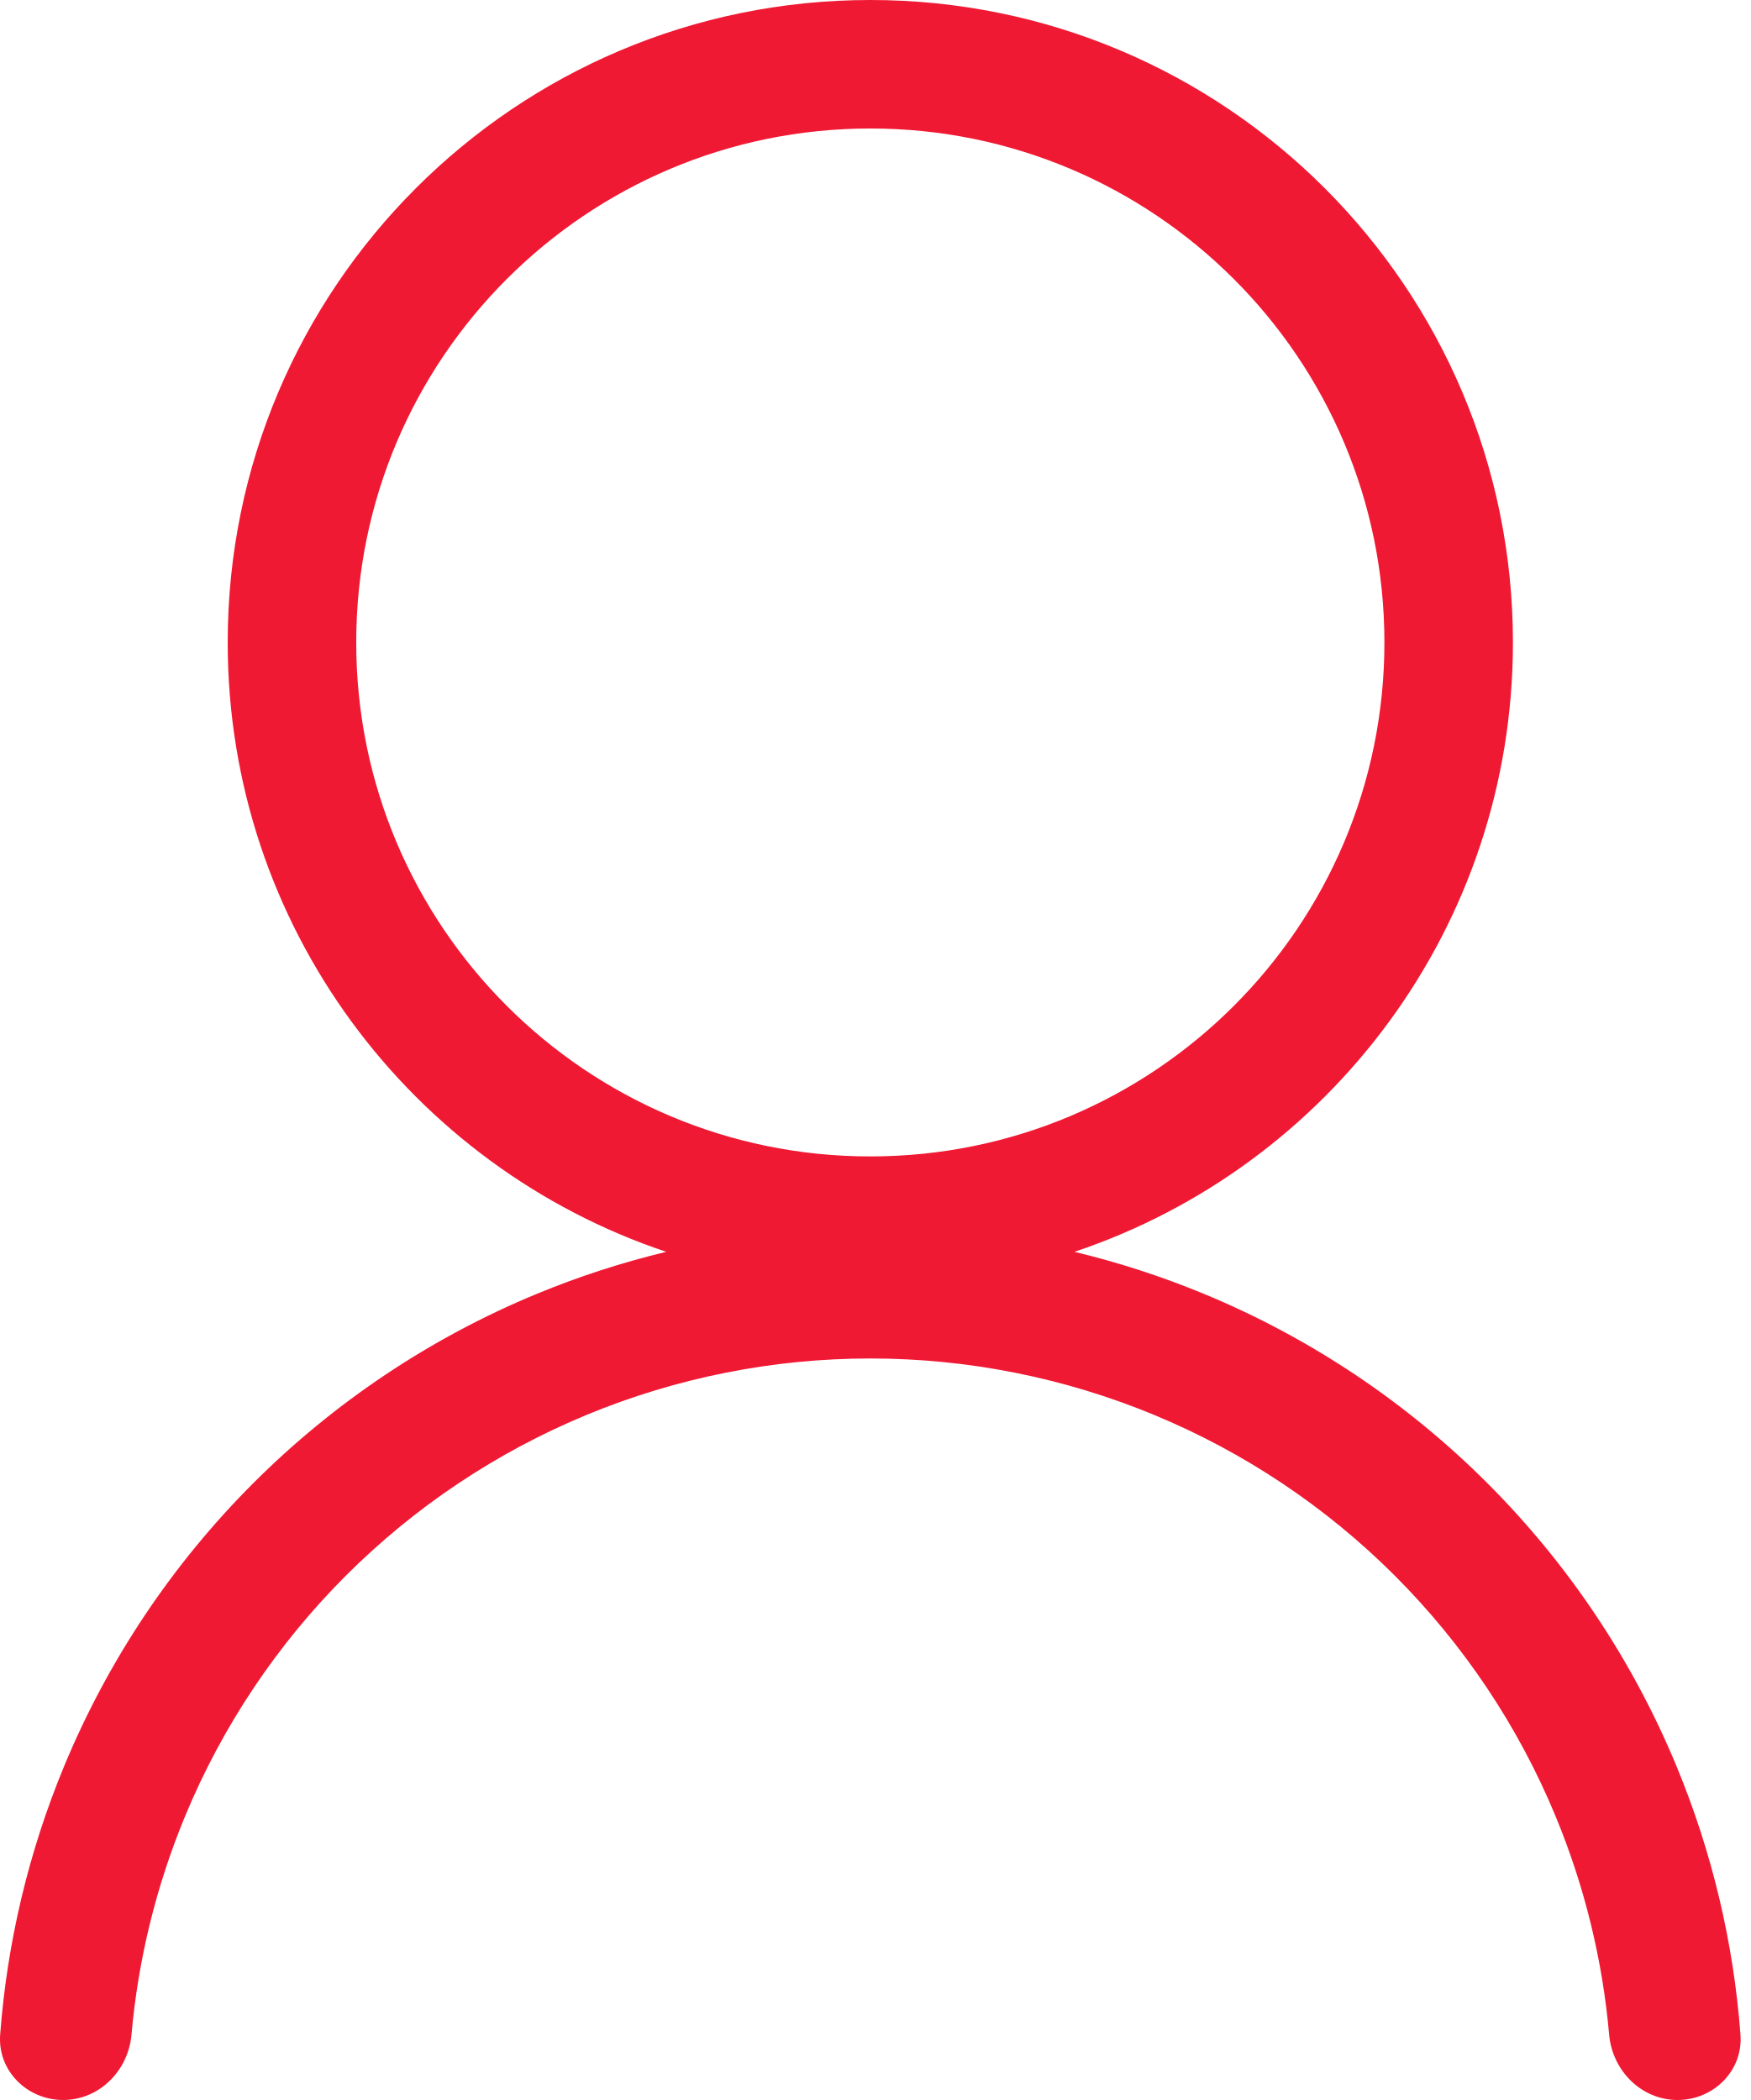
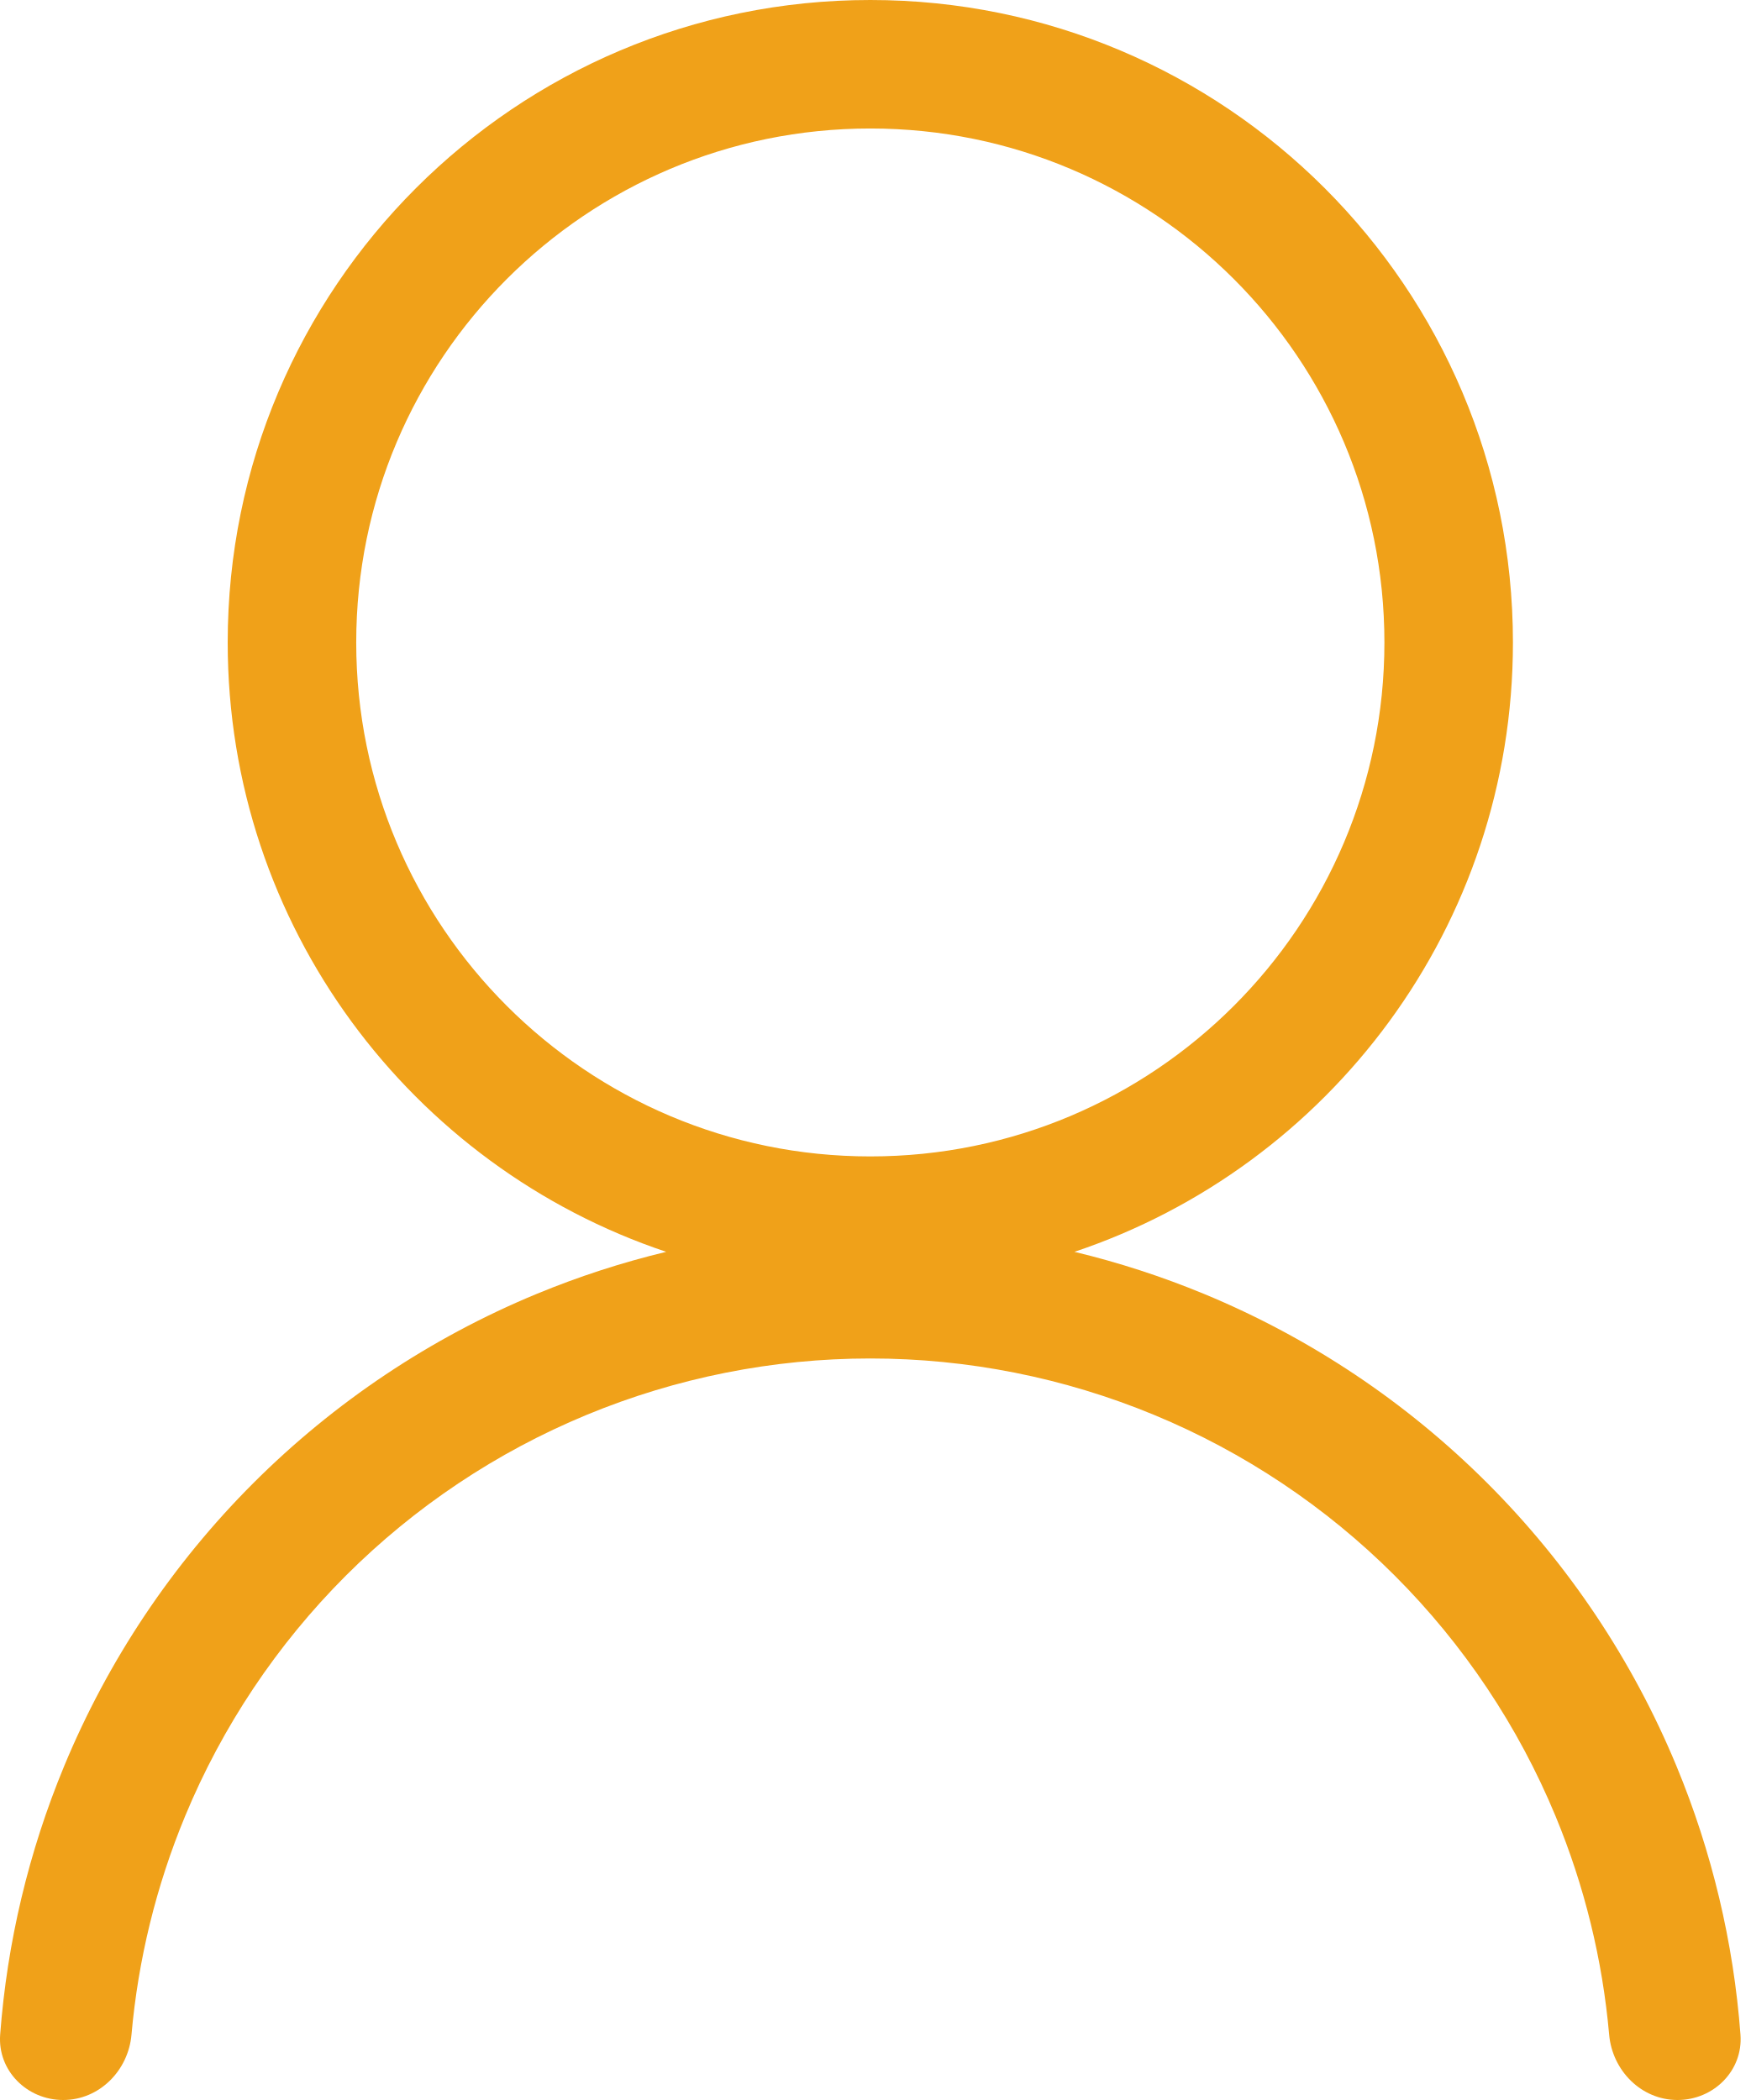
<svg xmlns="http://www.w3.org/2000/svg" width="85" height="102" viewBox="0 0 85 102" fill="none">
-   <path fill-rule="evenodd" clip-rule="evenodd" d="M52.174 60.803C64.549 56.66 73.467 44.974 73.467 31.205C73.467 13.971 59.496 0 42.262 0C25.028 0 11.057 13.971 11.057 31.205C11.057 44.974 19.975 56.66 32.35 60.803C30.204 61.319 28.096 62.004 26.047 62.852C20.906 64.982 16.235 68.103 12.3 72.038C8.365 75.972 5.244 80.644 3.115 85.784C1.391 89.945 0.345 94.348 0.008 98.825C-0.123 100.575 1.312 102 3.067 102C4.822 102 6.231 100.574 6.385 98.826C6.707 95.184 7.583 91.606 8.987 88.217C10.797 83.847 13.45 79.877 16.794 76.532C20.139 73.188 24.109 70.535 28.479 68.725C32.849 66.915 37.532 65.983 42.262 65.983C46.992 65.983 51.676 66.915 56.045 68.725C60.415 70.535 64.386 73.188 67.73 76.532C71.075 79.877 73.728 83.847 75.538 88.217C76.942 91.606 77.817 95.184 78.139 98.826C78.294 100.574 79.702 102 81.457 102C83.212 102 84.648 100.575 84.516 98.825C84.18 94.348 83.133 89.945 81.41 85.785C79.28 80.644 76.159 75.972 72.224 72.038C68.29 68.103 63.619 64.982 58.478 62.852C56.428 62.004 54.321 61.319 52.174 60.803ZM42.262 56.169C28.475 56.169 17.298 44.992 17.298 31.205C17.298 17.418 28.475 6.241 42.262 6.241C56.049 6.241 67.226 17.418 67.226 31.205C67.226 44.992 56.049 56.169 42.262 56.169Z" fill="#F01933" />
+   <path fill-rule="evenodd" clip-rule="evenodd" d="M52.174 60.803C64.549 56.66 73.467 44.974 73.467 31.205C73.467 13.971 59.496 0 42.262 0C25.028 0 11.057 13.971 11.057 31.205C11.057 44.974 19.975 56.66 32.35 60.803C30.204 61.319 28.096 62.004 26.047 62.852C20.906 64.982 16.235 68.103 12.3 72.038C8.365 75.972 5.244 80.644 3.115 85.784C1.391 89.945 0.345 94.348 0.008 98.825C-0.123 100.575 1.312 102 3.067 102C4.822 102 6.231 100.574 6.385 98.826C6.707 95.184 7.583 91.606 8.987 88.217C10.797 83.847 13.45 79.877 16.794 76.532C20.139 73.188 24.109 70.535 28.479 68.725C32.849 66.915 37.532 65.983 42.262 65.983C46.992 65.983 51.676 66.915 56.045 68.725C60.415 70.535 64.386 73.188 67.73 76.532C71.075 79.877 73.728 83.847 75.538 88.217C76.942 91.606 77.817 95.184 78.139 98.826C78.294 100.574 79.702 102 81.457 102C83.212 102 84.648 100.575 84.516 98.825C84.18 94.348 83.133 89.945 81.41 85.785C79.28 80.644 76.159 75.972 72.224 72.038C68.29 68.103 63.619 64.982 58.478 62.852C56.428 62.004 54.321 61.319 52.174 60.803ZM42.262 56.169C28.475 56.169 17.298 44.992 17.298 31.205C17.298 17.418 28.475 6.241 42.262 6.241C56.049 6.241 67.226 17.418 67.226 31.205C67.226 44.992 56.049 56.169 42.262 56.169Z" fill="#F0A119" />
</svg>
